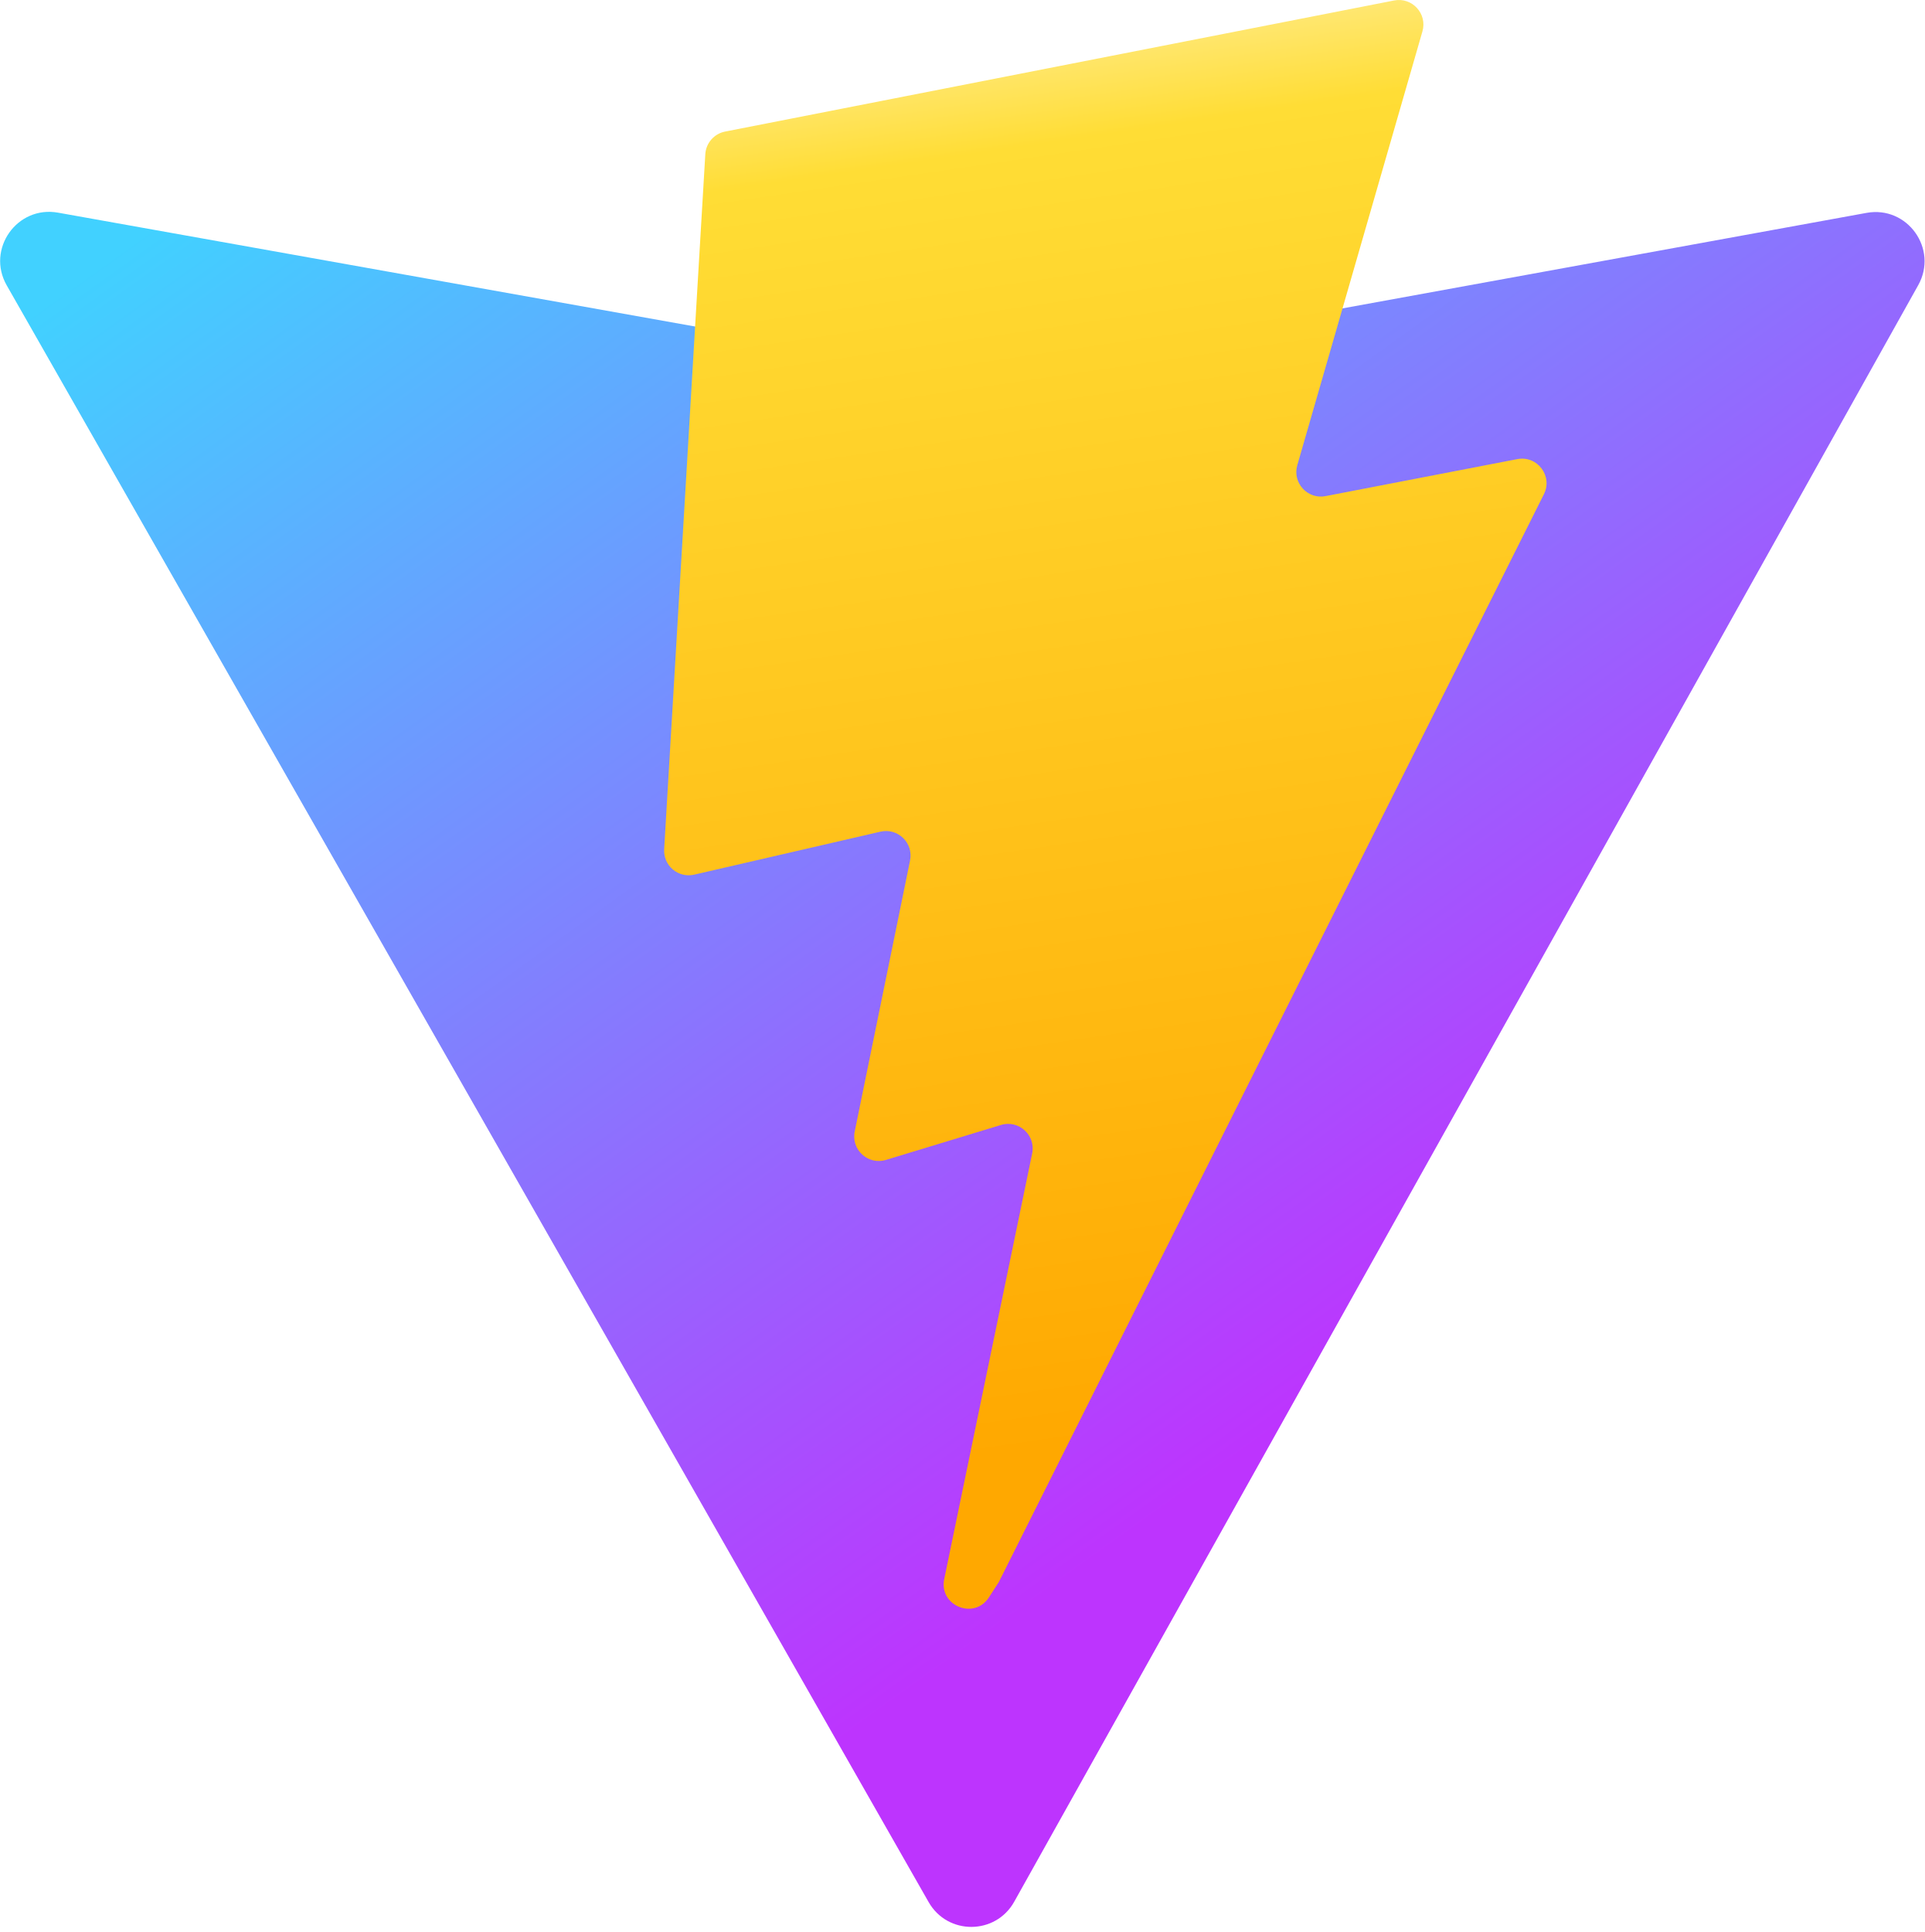
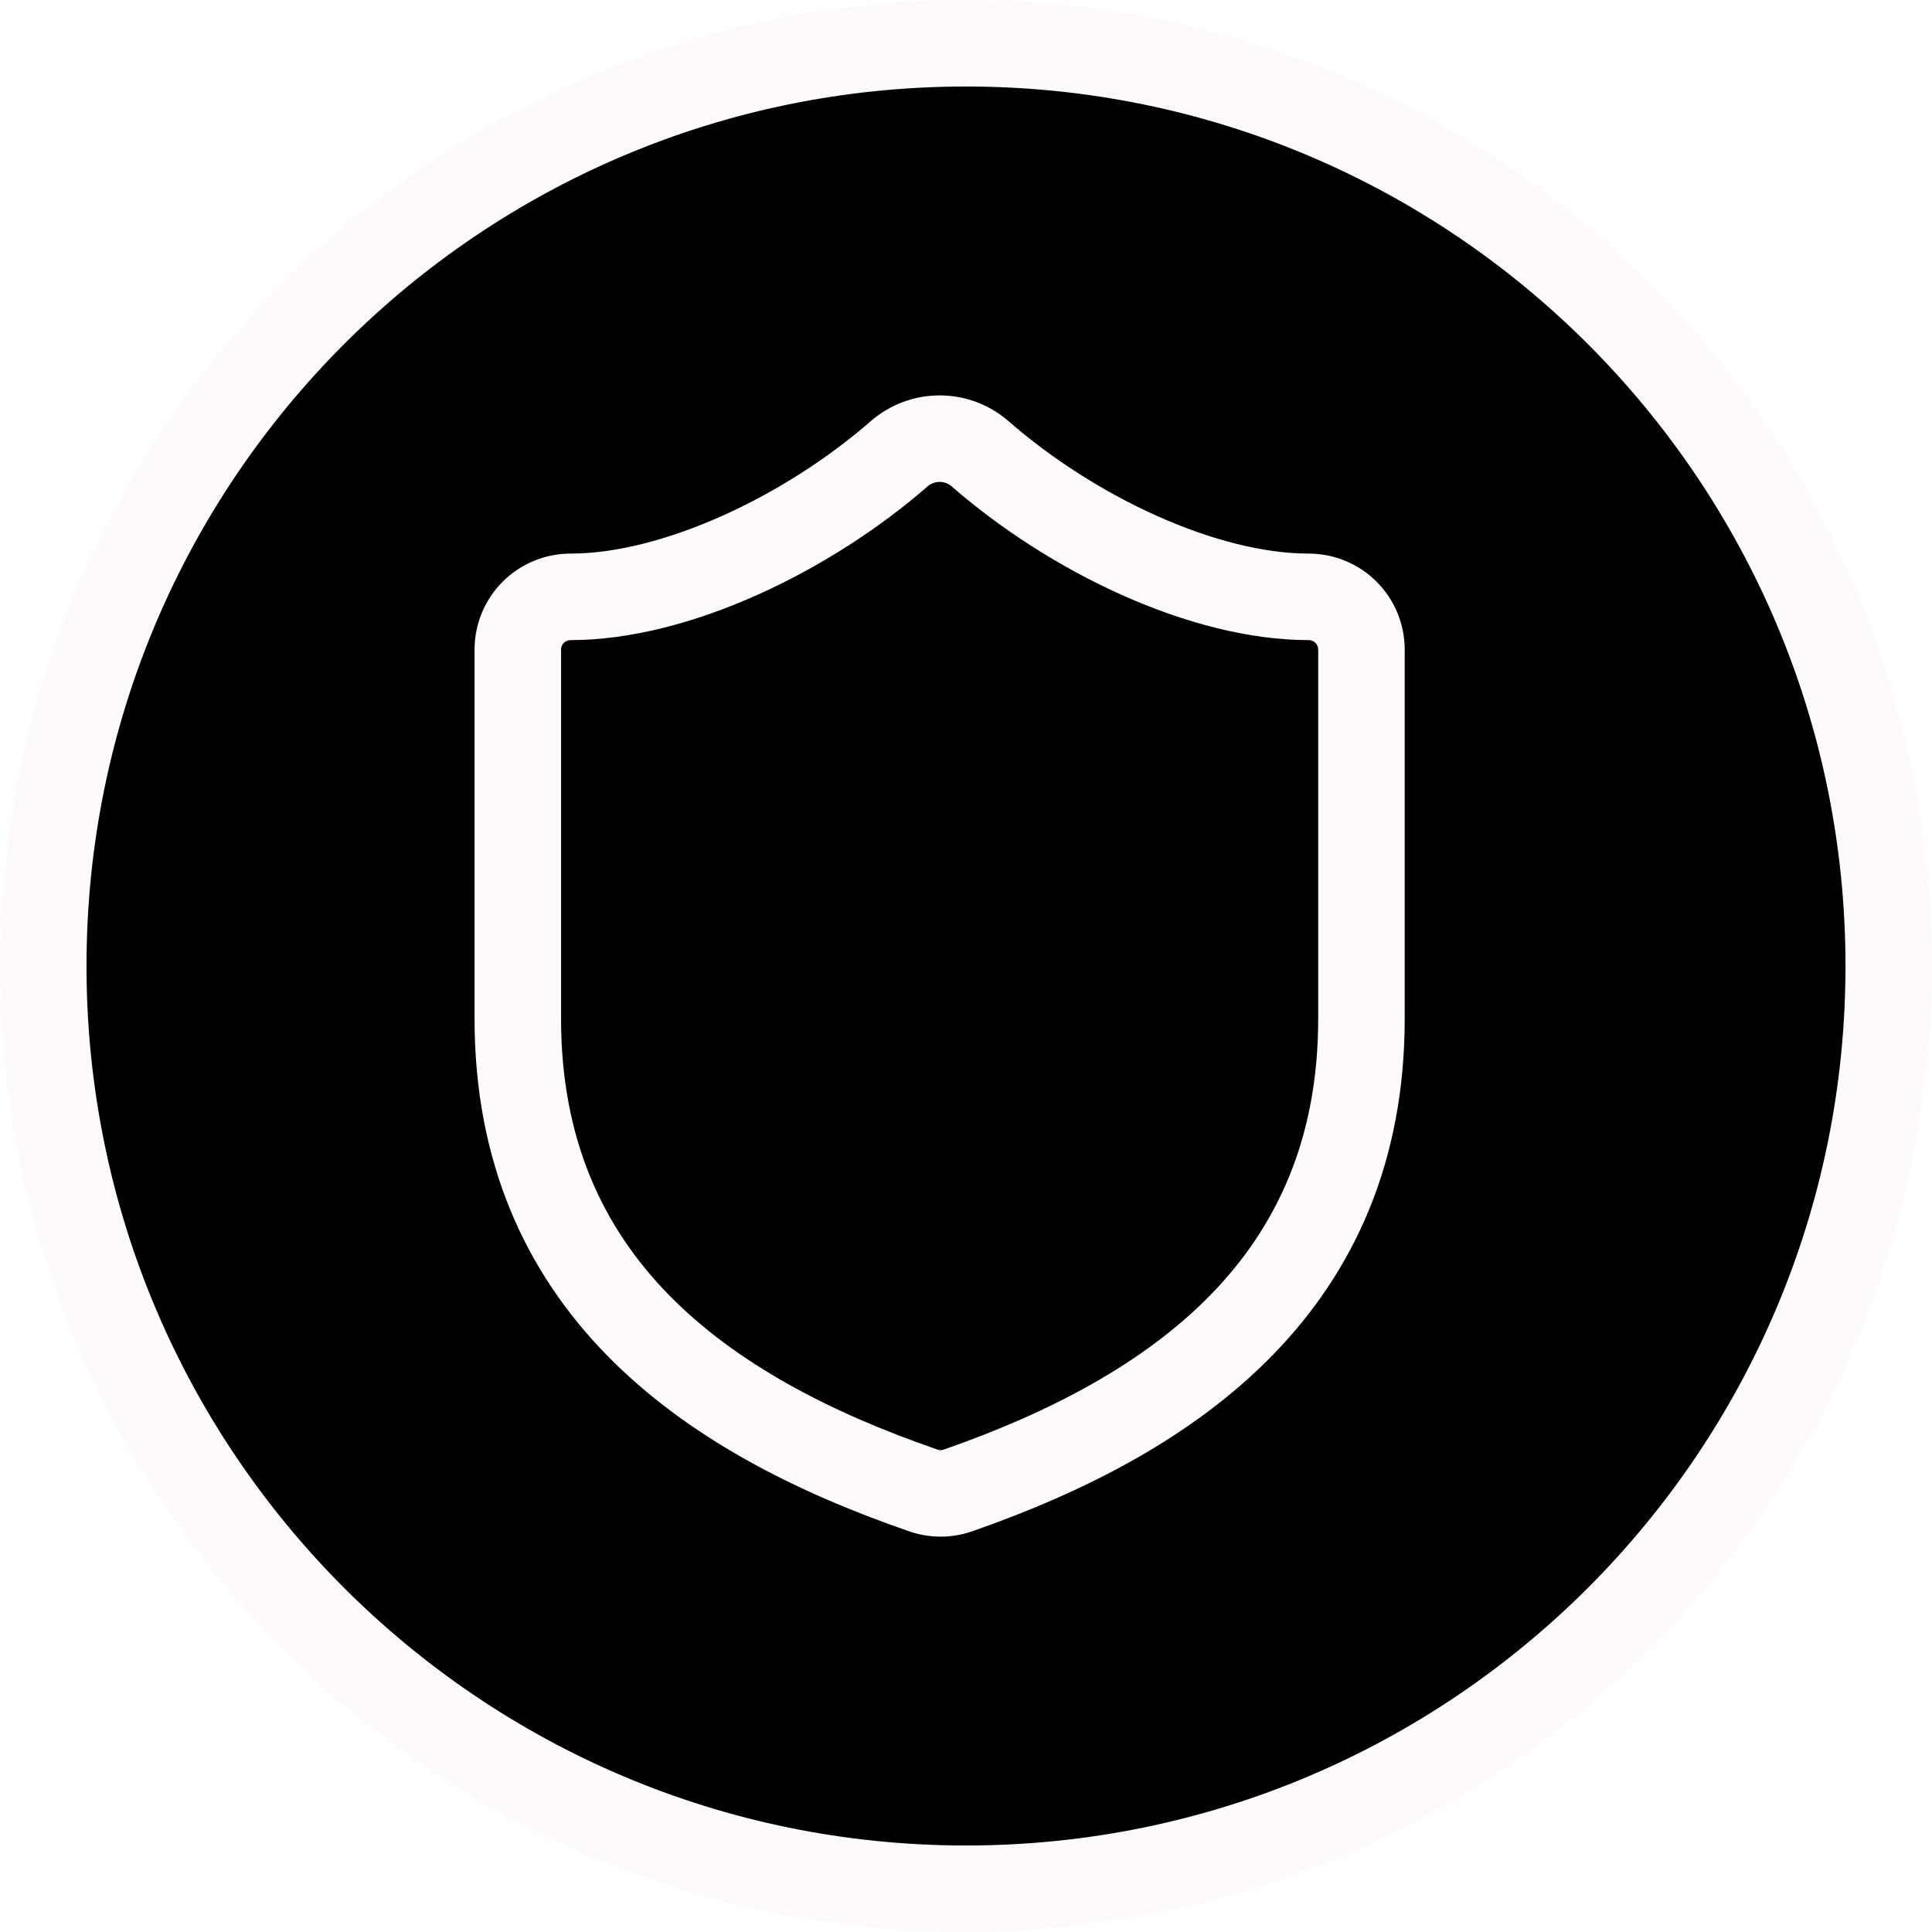
- <svg xmlns="http://www.w3.org/2000/svg" aria-hidden="true" role="img" class="iconify iconify--logos" width="31.88" height="32" preserveAspectRatio="xMidYMid meet" viewBox="0 0 256 257">
-   <defs>
-     <linearGradient id="IconifyId1813088fe1fbc01fb466" x1="-.828%" x2="57.636%" y1="7.652%" y2="78.411%">
-       <stop offset="0%" stop-color="#41D1FF" />
-       <stop offset="100%" stop-color="#BD34FE" />
-     </linearGradient>
-     <linearGradient id="IconifyId1813088fe1fbc01fb467" x1="43.376%" x2="50.316%" y1="2.242%" y2="89.03%">
-       <stop offset="0%" stop-color="#FFEA83" />
-       <stop offset="8.333%" stop-color="#FFDD35" />
-       <stop offset="100%" stop-color="#FFA800" />
-     </linearGradient>
-   </defs>
-   <path fill="url(#IconifyId1813088fe1fbc01fb466)" d="M255.153 37.938L134.897 252.976c-2.483 4.44-8.862 4.466-11.382.048L.875 37.958c-2.746-4.814 1.371-10.646 6.827-9.67l120.385 21.517a6.537 6.537 0 0 0 2.322-.004l117.867-21.483c5.438-.991 9.574 4.796 6.877 9.62Z" />
-   <path fill="url(#IconifyId1813088fe1fbc01fb467)" d="M185.432.063L96.44 17.501a3.268 3.268 0 0 0-2.634 3.014l-5.474 92.456a3.268 3.268 0 0 0 3.997 3.378l24.777-5.718c2.318-.535 4.413 1.507 3.936 3.838l-7.361 36.047c-.495 2.426 1.782 4.5 4.151 3.78l15.304-4.649c2.372-.72 4.652 1.36 4.15 3.788l-11.698 56.621c-.732 3.542 3.979 5.473 5.943 2.437l1.313-2.028l72.516-144.72c1.215-2.423-.88-5.186-3.54-4.672l-25.505 4.922c-2.396.462-4.435-1.77-3.759-4.114l16.646-57.705c.677-2.35-1.37-4.583-3.769-4.113Z" />
+ <svg xmlns="http://www.w3.org/2000/svg" width="67" height="67" viewBox="0 0 67 67" fill="none">
+   <path d="M65.5 33.5C65.5 51.173 51.173 65.5 33.5 65.5C15.827 65.5 1.5 51.173 1.5 33.5C1.5 15.827 15.827 1.5 33.5 1.5C51.173 1.5 65.5 15.827 65.5 33.5Z" fill="black" />
+   <path d="M47.214 35.327C47.214 44.47 40.814 49.041 33.207 51.693C32.809 51.827 32.376 51.821 31.982 51.674C24.357 49.041 17.957 44.47 17.957 35.327V22.527C17.957 22.042 18.15 21.577 18.493 21.234C18.836 20.891 19.301 20.698 19.786 20.698C23.443 20.698 28.014 18.504 31.196 15.725C31.583 15.393 32.076 15.212 32.586 15.212C33.095 15.212 33.588 15.393 33.975 15.725C37.175 18.522 41.729 20.698 45.386 20.698C45.871 20.698 46.336 20.891 46.679 21.234C47.022 21.577 47.214 22.042 47.214 22.527V35.327Z" fill="black" />
+   <path d="M33.207 51.693L33.689 53.113L33.701 53.109L33.207 51.693ZM31.982 51.674L32.506 50.269C32.495 50.264 32.483 50.26 32.472 50.256L31.982 51.674ZM31.196 15.725L30.222 14.584C30.218 14.588 30.213 14.591 30.209 14.595L31.196 15.725ZM33.975 15.725L34.963 14.595C34.958 14.591 34.954 14.588 34.95 14.584L33.975 15.725ZM65.5 33.5H64C64 50.345 50.345 64 33.5 64V65.5V67C52.002 67 67 52.002 67 33.5H65.5ZM33.5 65.5V64C16.655 64 3 50.345 3 33.5H1.5H0C0 52.002 14.998 67 33.5 67V65.5ZM1.5 33.5H3C3 16.655 16.655 3 33.5 3V1.5V0C14.998 0 0 14.998 0 33.5H1.5ZM33.5 1.5V3C50.345 3 64 16.655 64 33.5H65.5H67C67 14.998 52.002 0 33.5 0V1.5ZM47.214 35.327H45.714C45.714 39.502 44.271 42.556 41.989 44.897C39.667 47.279 36.41 48.988 32.714 50.276L33.207 51.693L33.701 53.109C37.612 51.746 41.358 49.843 44.138 46.991C46.958 44.097 48.714 40.294 48.714 35.327H47.214ZM33.207 51.693L32.726 50.272C32.654 50.296 32.577 50.295 32.506 50.269L31.982 51.674L31.459 53.08C32.176 53.347 32.964 53.359 33.689 53.113L33.207 51.693ZM31.982 51.674L32.472 50.256C28.768 48.977 25.507 47.273 23.183 44.894C20.901 42.556 19.457 39.502 19.457 35.327H17.957H16.457C16.457 40.294 18.213 44.098 21.037 46.989C23.82 49.84 27.572 51.738 31.493 53.092L31.982 51.674ZM17.957 35.327H19.457V22.527H17.957H16.457V35.327H17.957ZM17.957 22.527H19.457C19.457 22.44 19.492 22.356 19.553 22.294L18.493 21.234L17.432 20.173C16.808 20.797 16.457 21.644 16.457 22.527H17.957ZM18.493 21.234L19.553 22.294C19.615 22.233 19.699 22.198 19.786 22.198V20.698V19.198C18.903 19.198 18.056 19.549 17.432 20.173L18.493 21.234ZM19.786 20.698V22.198C23.928 22.198 28.837 19.777 32.183 16.854L31.196 15.725L30.209 14.595C27.192 17.231 22.957 19.198 19.786 19.198V20.698ZM31.196 15.725L32.17 16.865C32.286 16.766 32.433 16.712 32.586 16.712V15.212V13.712C31.719 13.712 30.881 14.021 30.222 14.584L31.196 15.725ZM32.586 15.212V16.712C32.738 16.712 32.885 16.766 33.001 16.865L33.975 15.725L34.95 14.584C34.291 14.021 33.453 13.712 32.586 13.712V15.212ZM33.975 15.725L32.988 16.854C36.354 19.796 41.244 22.198 45.386 22.198V20.698V19.198C42.213 19.198 37.997 17.248 34.963 14.595L33.975 15.725ZM45.386 20.698V22.198C45.473 22.198 45.556 22.233 45.618 22.294L46.679 21.234L47.739 20.173C47.115 19.549 46.269 19.198 45.386 19.198V20.698ZM46.679 21.234L45.618 22.294C45.68 22.356 45.714 22.44 45.714 22.527H47.214H48.714C48.714 21.644 48.364 20.797 47.739 20.173L46.679 21.234ZM47.214 22.527H45.714V35.327H47.214H48.714V22.527H47.214Z" fill="#FFFAFA" />
</svg>
